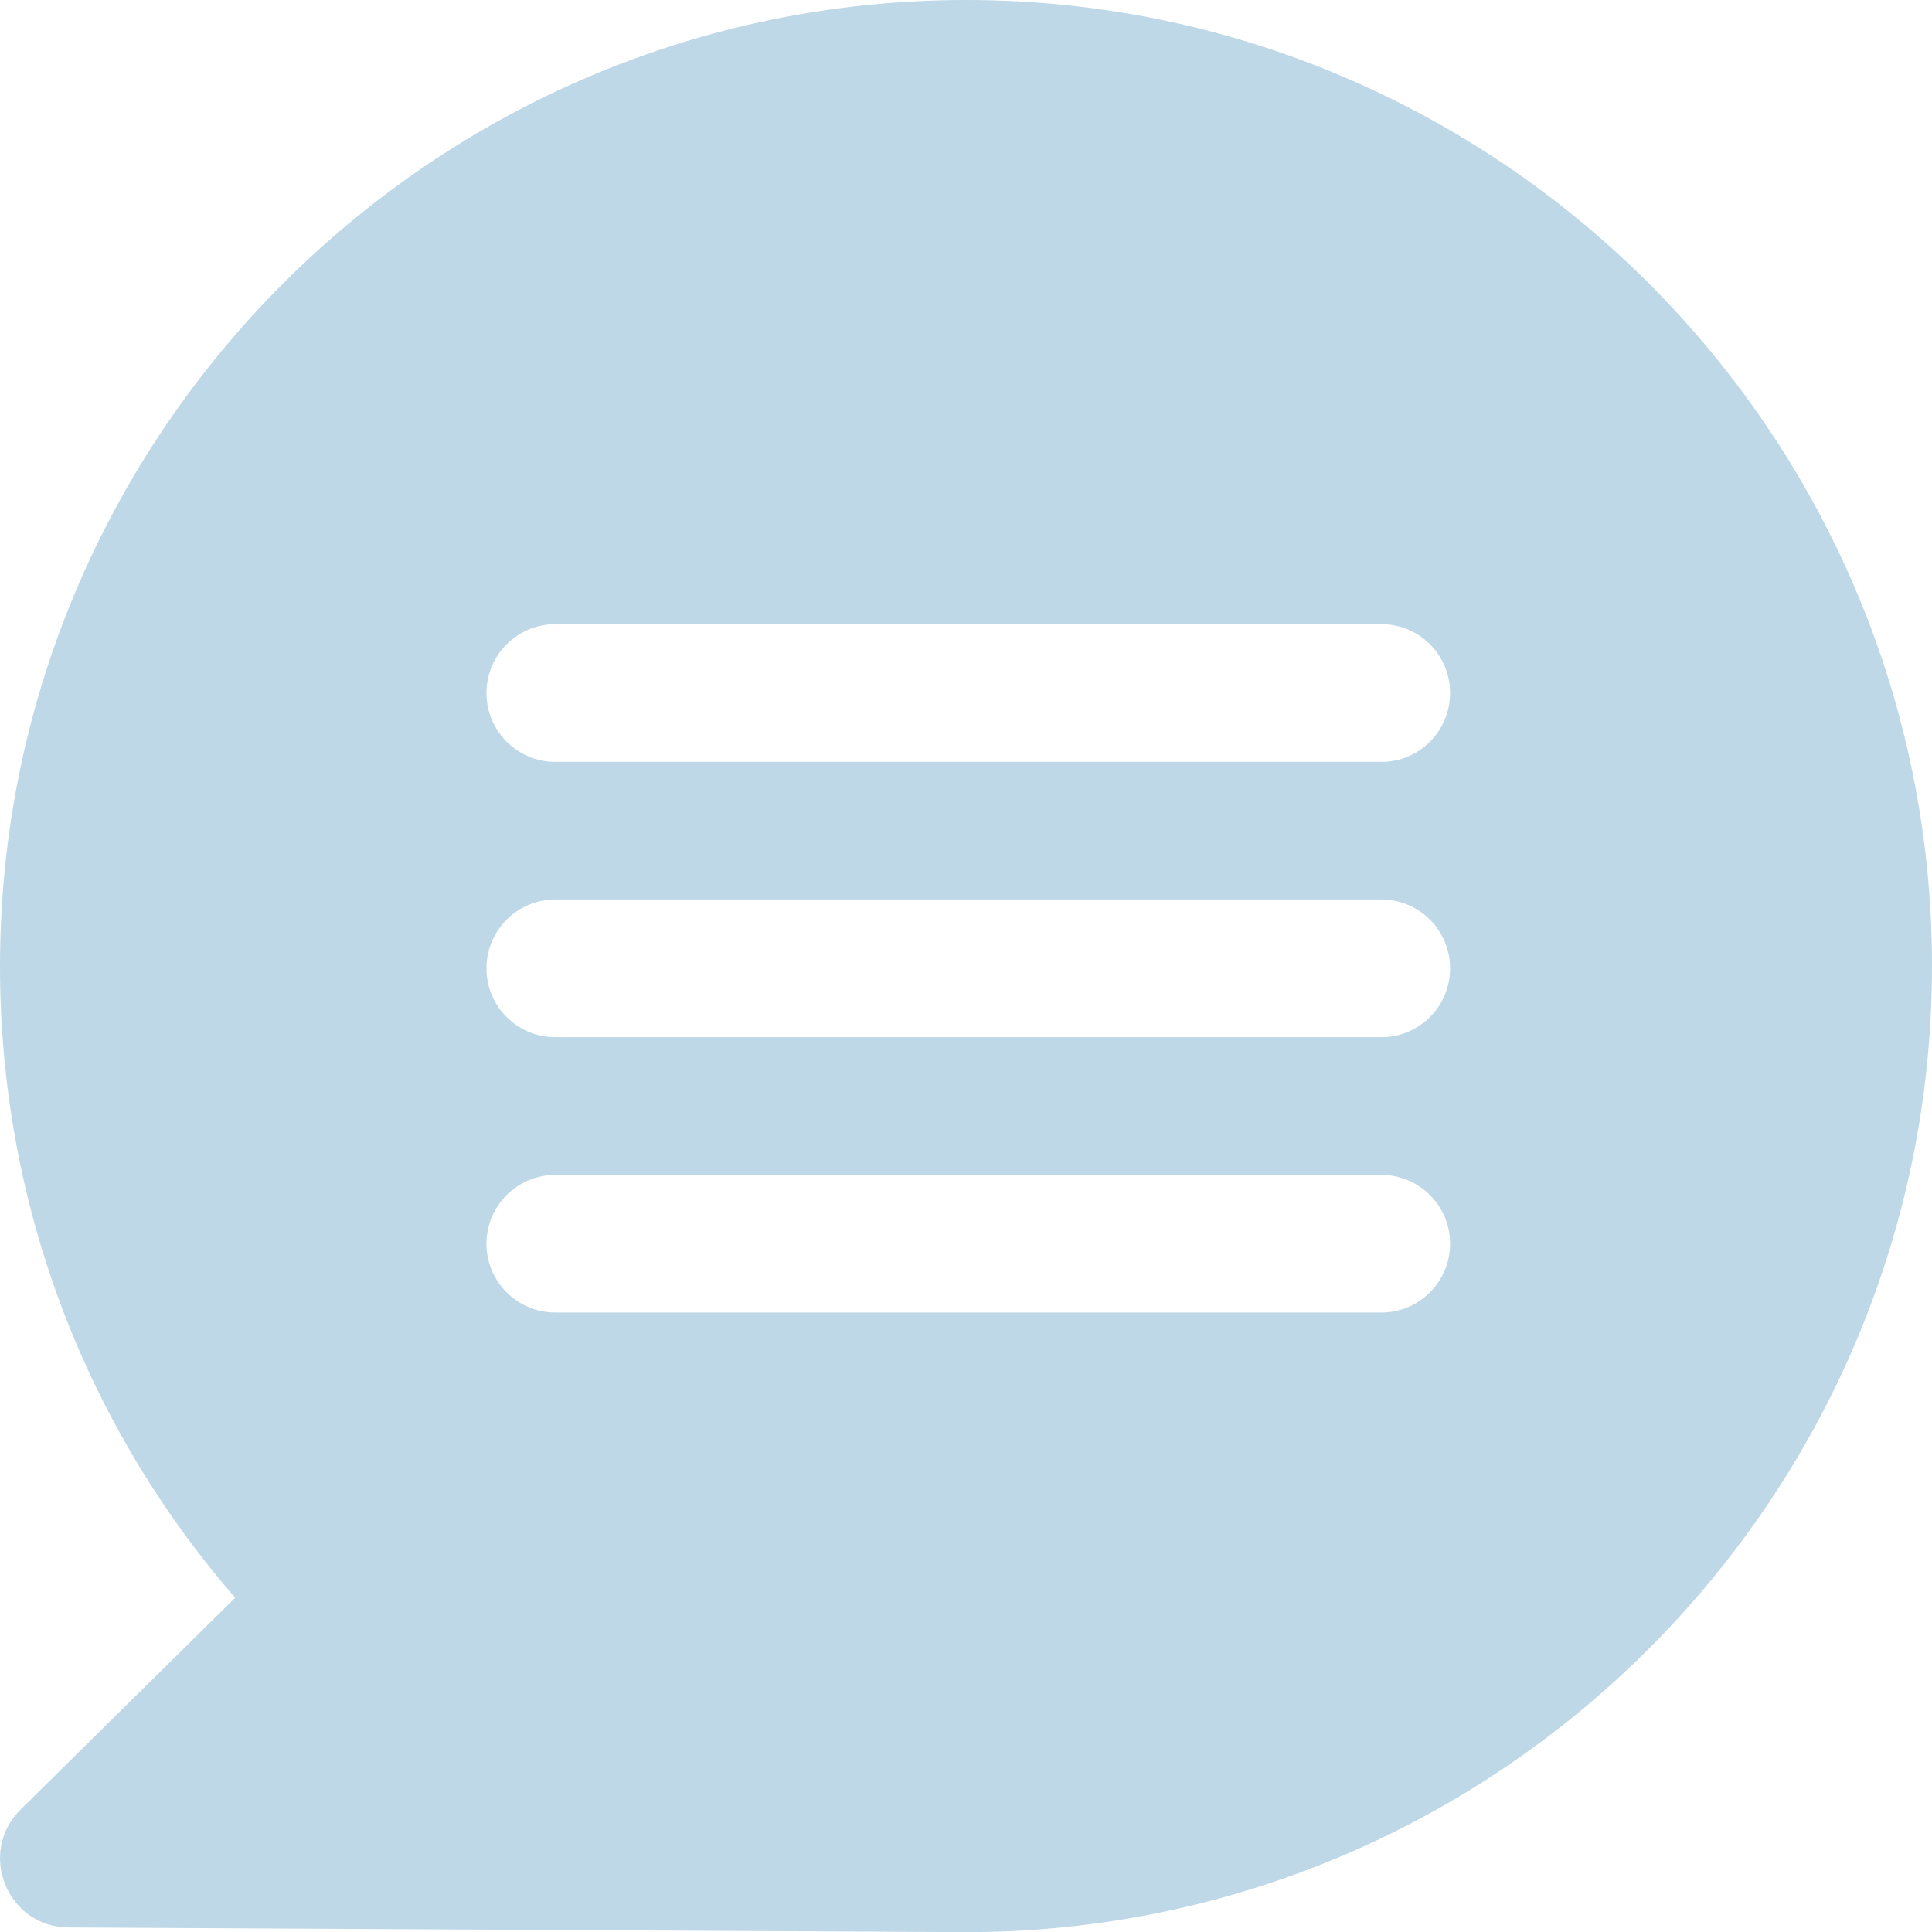
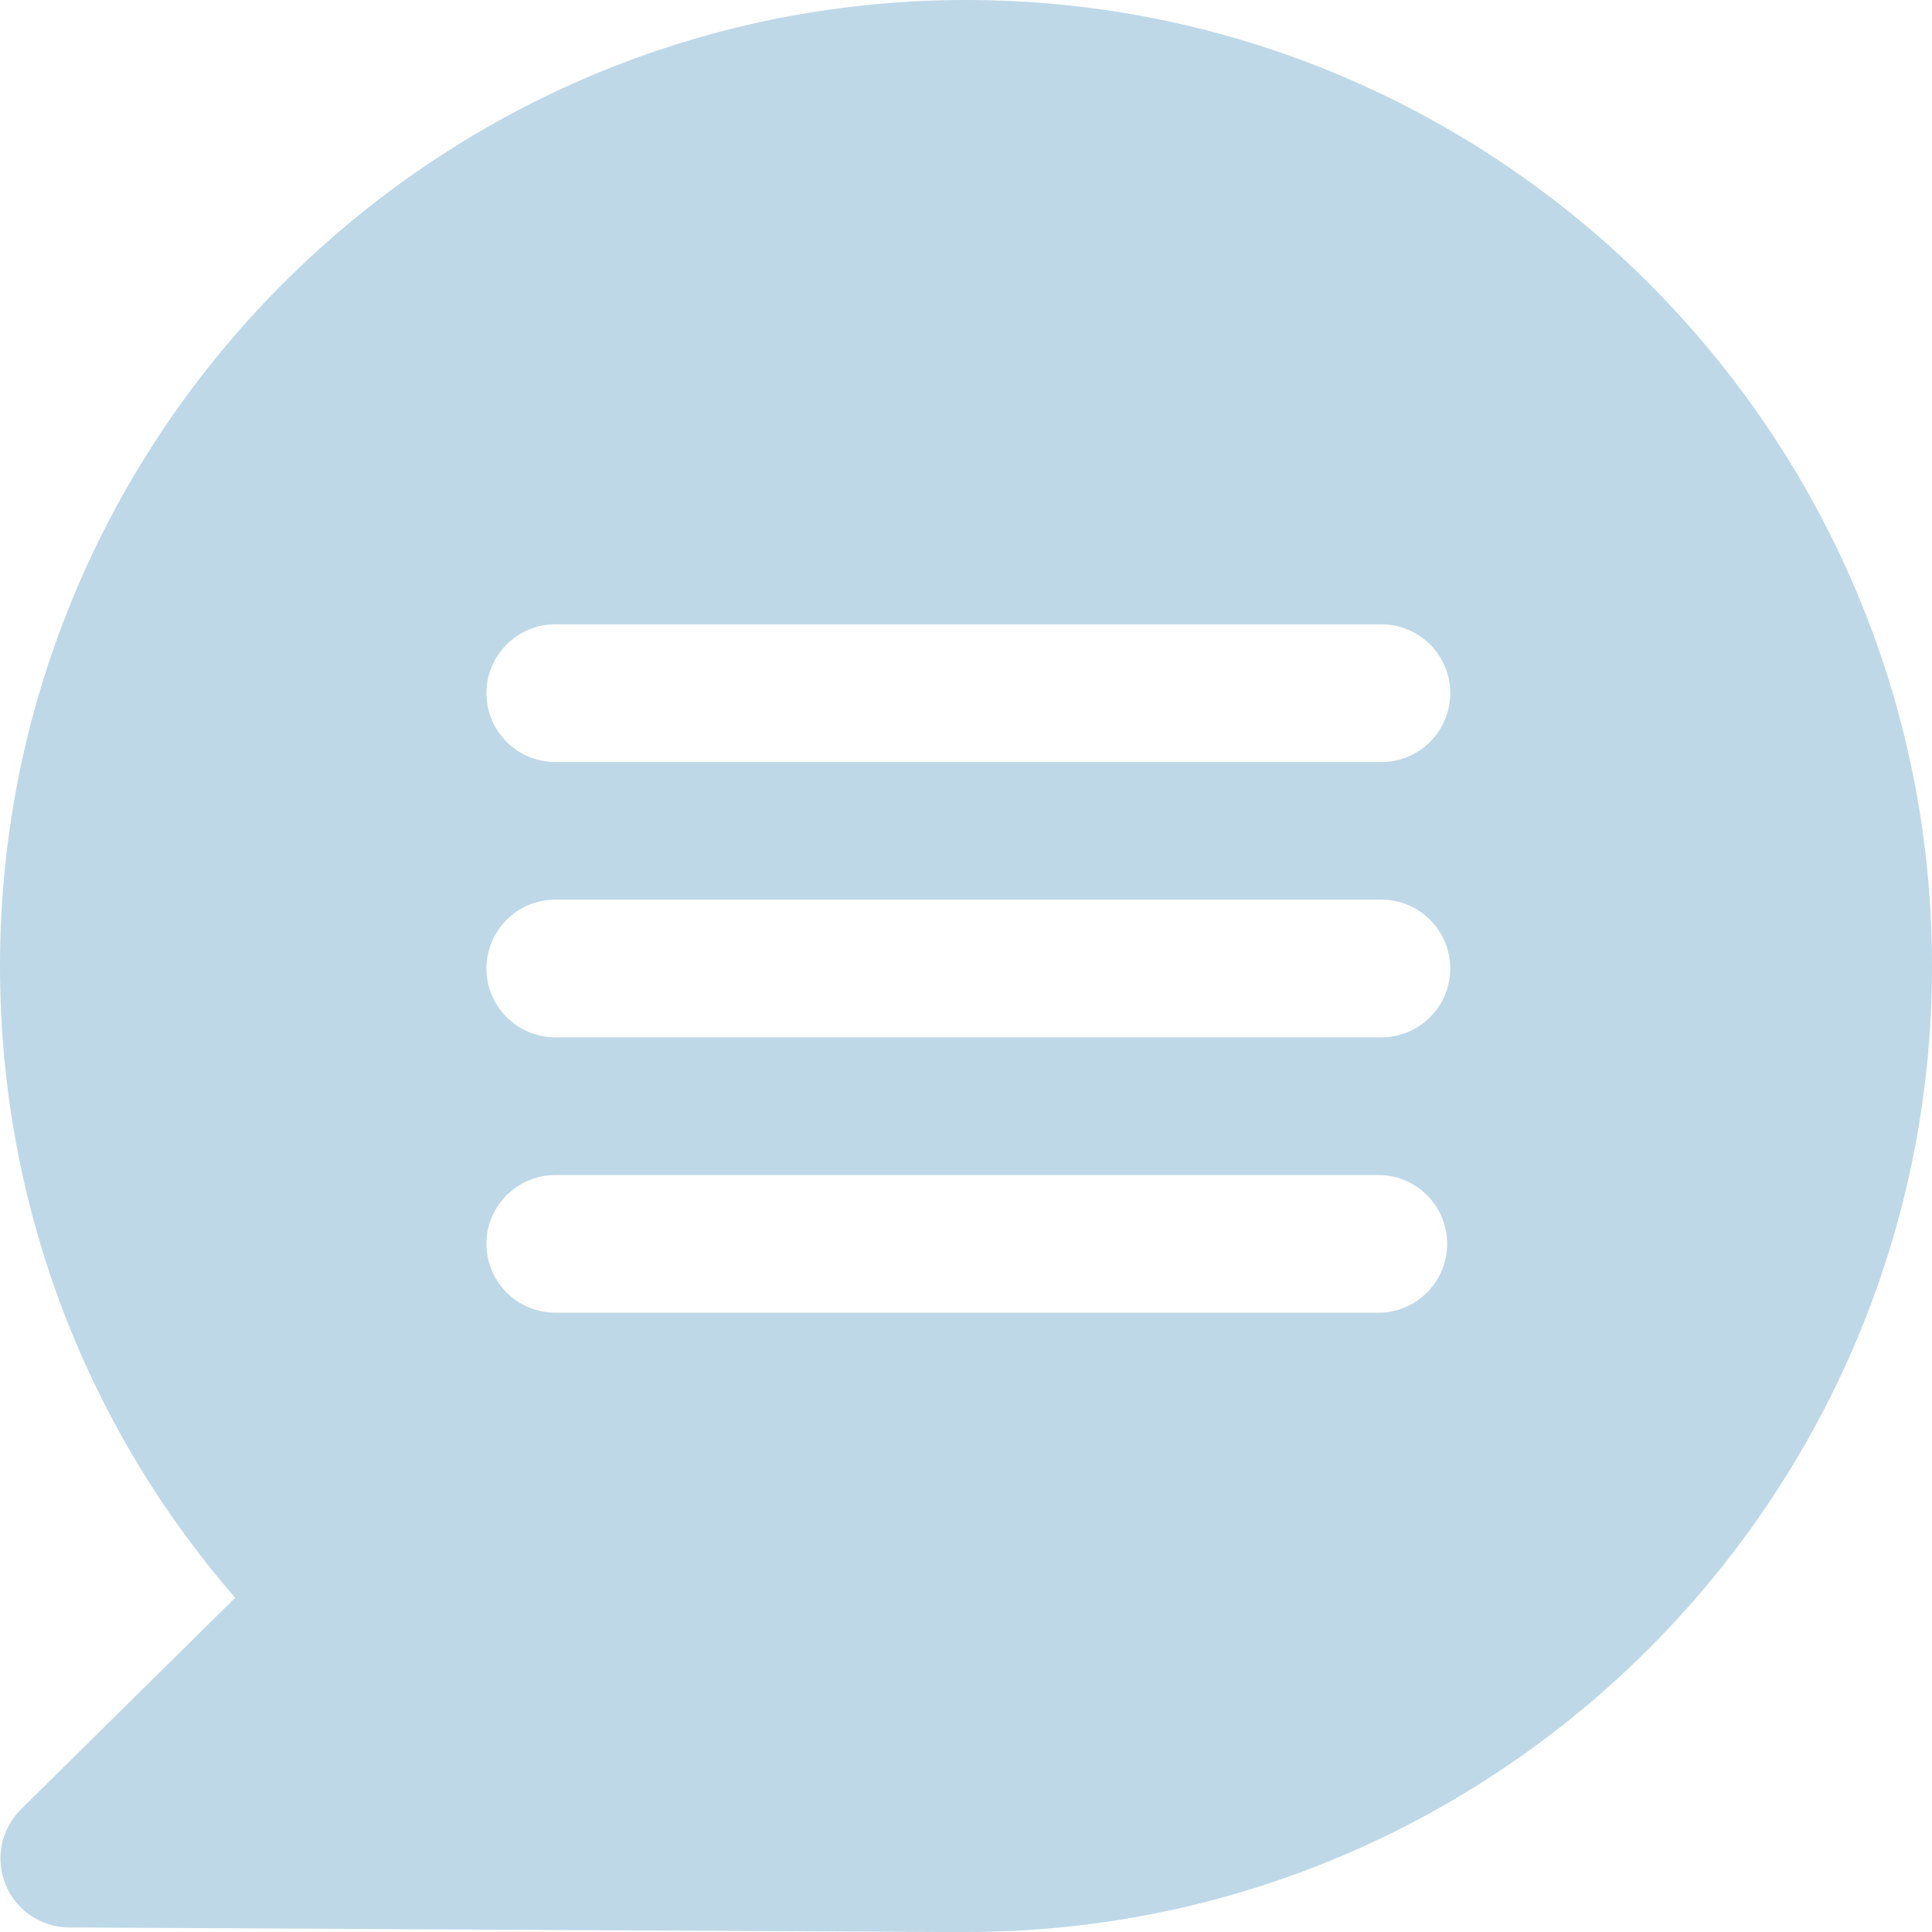
- <svg xmlns="http://www.w3.org/2000/svg" width="14" height="14" viewBox="0 0 14 14" fill="none">
-   <path id="Vector" d="M7 14.001C10.86 14.001 14 10.86 14 7C14 3.141 10.86 0 7 0C3.14 0 0 3.141 0 7C0 8.7 0.602 10.307 1.704 11.578L0.149 13.113C-0.166 13.425 0.052 13.965 0.497 13.967C0.5 13.967 6.997 14.001 7 14.001V14.001ZM4.024 4.523H10.01C10.285 4.523 10.508 4.746 10.508 5.022C10.508 5.297 10.285 5.521 10.01 5.521H4.024C3.749 5.521 3.525 5.297 3.525 5.022C3.525 4.746 3.749 4.523 4.024 4.523ZM4.024 6.518H10.01C10.285 6.518 10.508 6.742 10.508 7.017C10.508 7.293 10.285 7.516 10.01 7.516H4.024C3.749 7.516 3.525 7.293 3.525 7.017C3.525 6.742 3.749 6.518 4.024 6.518ZM3.525 9.012C3.525 8.737 3.749 8.514 4.024 8.514H10.01C10.285 8.514 10.508 8.737 10.508 9.012C10.508 9.288 10.285 9.511 10.01 9.511H4.024C3.749 9.511 3.525 9.288 3.525 9.012Z" fill="#BED8E8" />
+ <svg xmlns="http://www.w3.org/2000/svg" width="14" height="14" fill="none">
+   <path d="M7 14c3.86 0 7-3.14 7-7s-3.14-7-7-7-7 3.14-7 7c0 1.7.602 3.307 1.704 4.578L.15 13.113a.5.5 0 0 0 .348.854L7 14.001ZM4.024 4.524h5.986a.499.499 0 0 1 0 .998H4.024a.499.499 0 0 1 0-.998Zm0 1.995h5.986a.499.499 0 0 1 0 .998H4.024a.499.499 0 0 1 0-.998Zm-.499 2.494c0-.275.224-.498.499-.498h5.986a.499.499 0 0 1 0 .997H4.024a.499.499 0 0 1-.499-.499Z" fill="#BED8E8" />
</svg>
